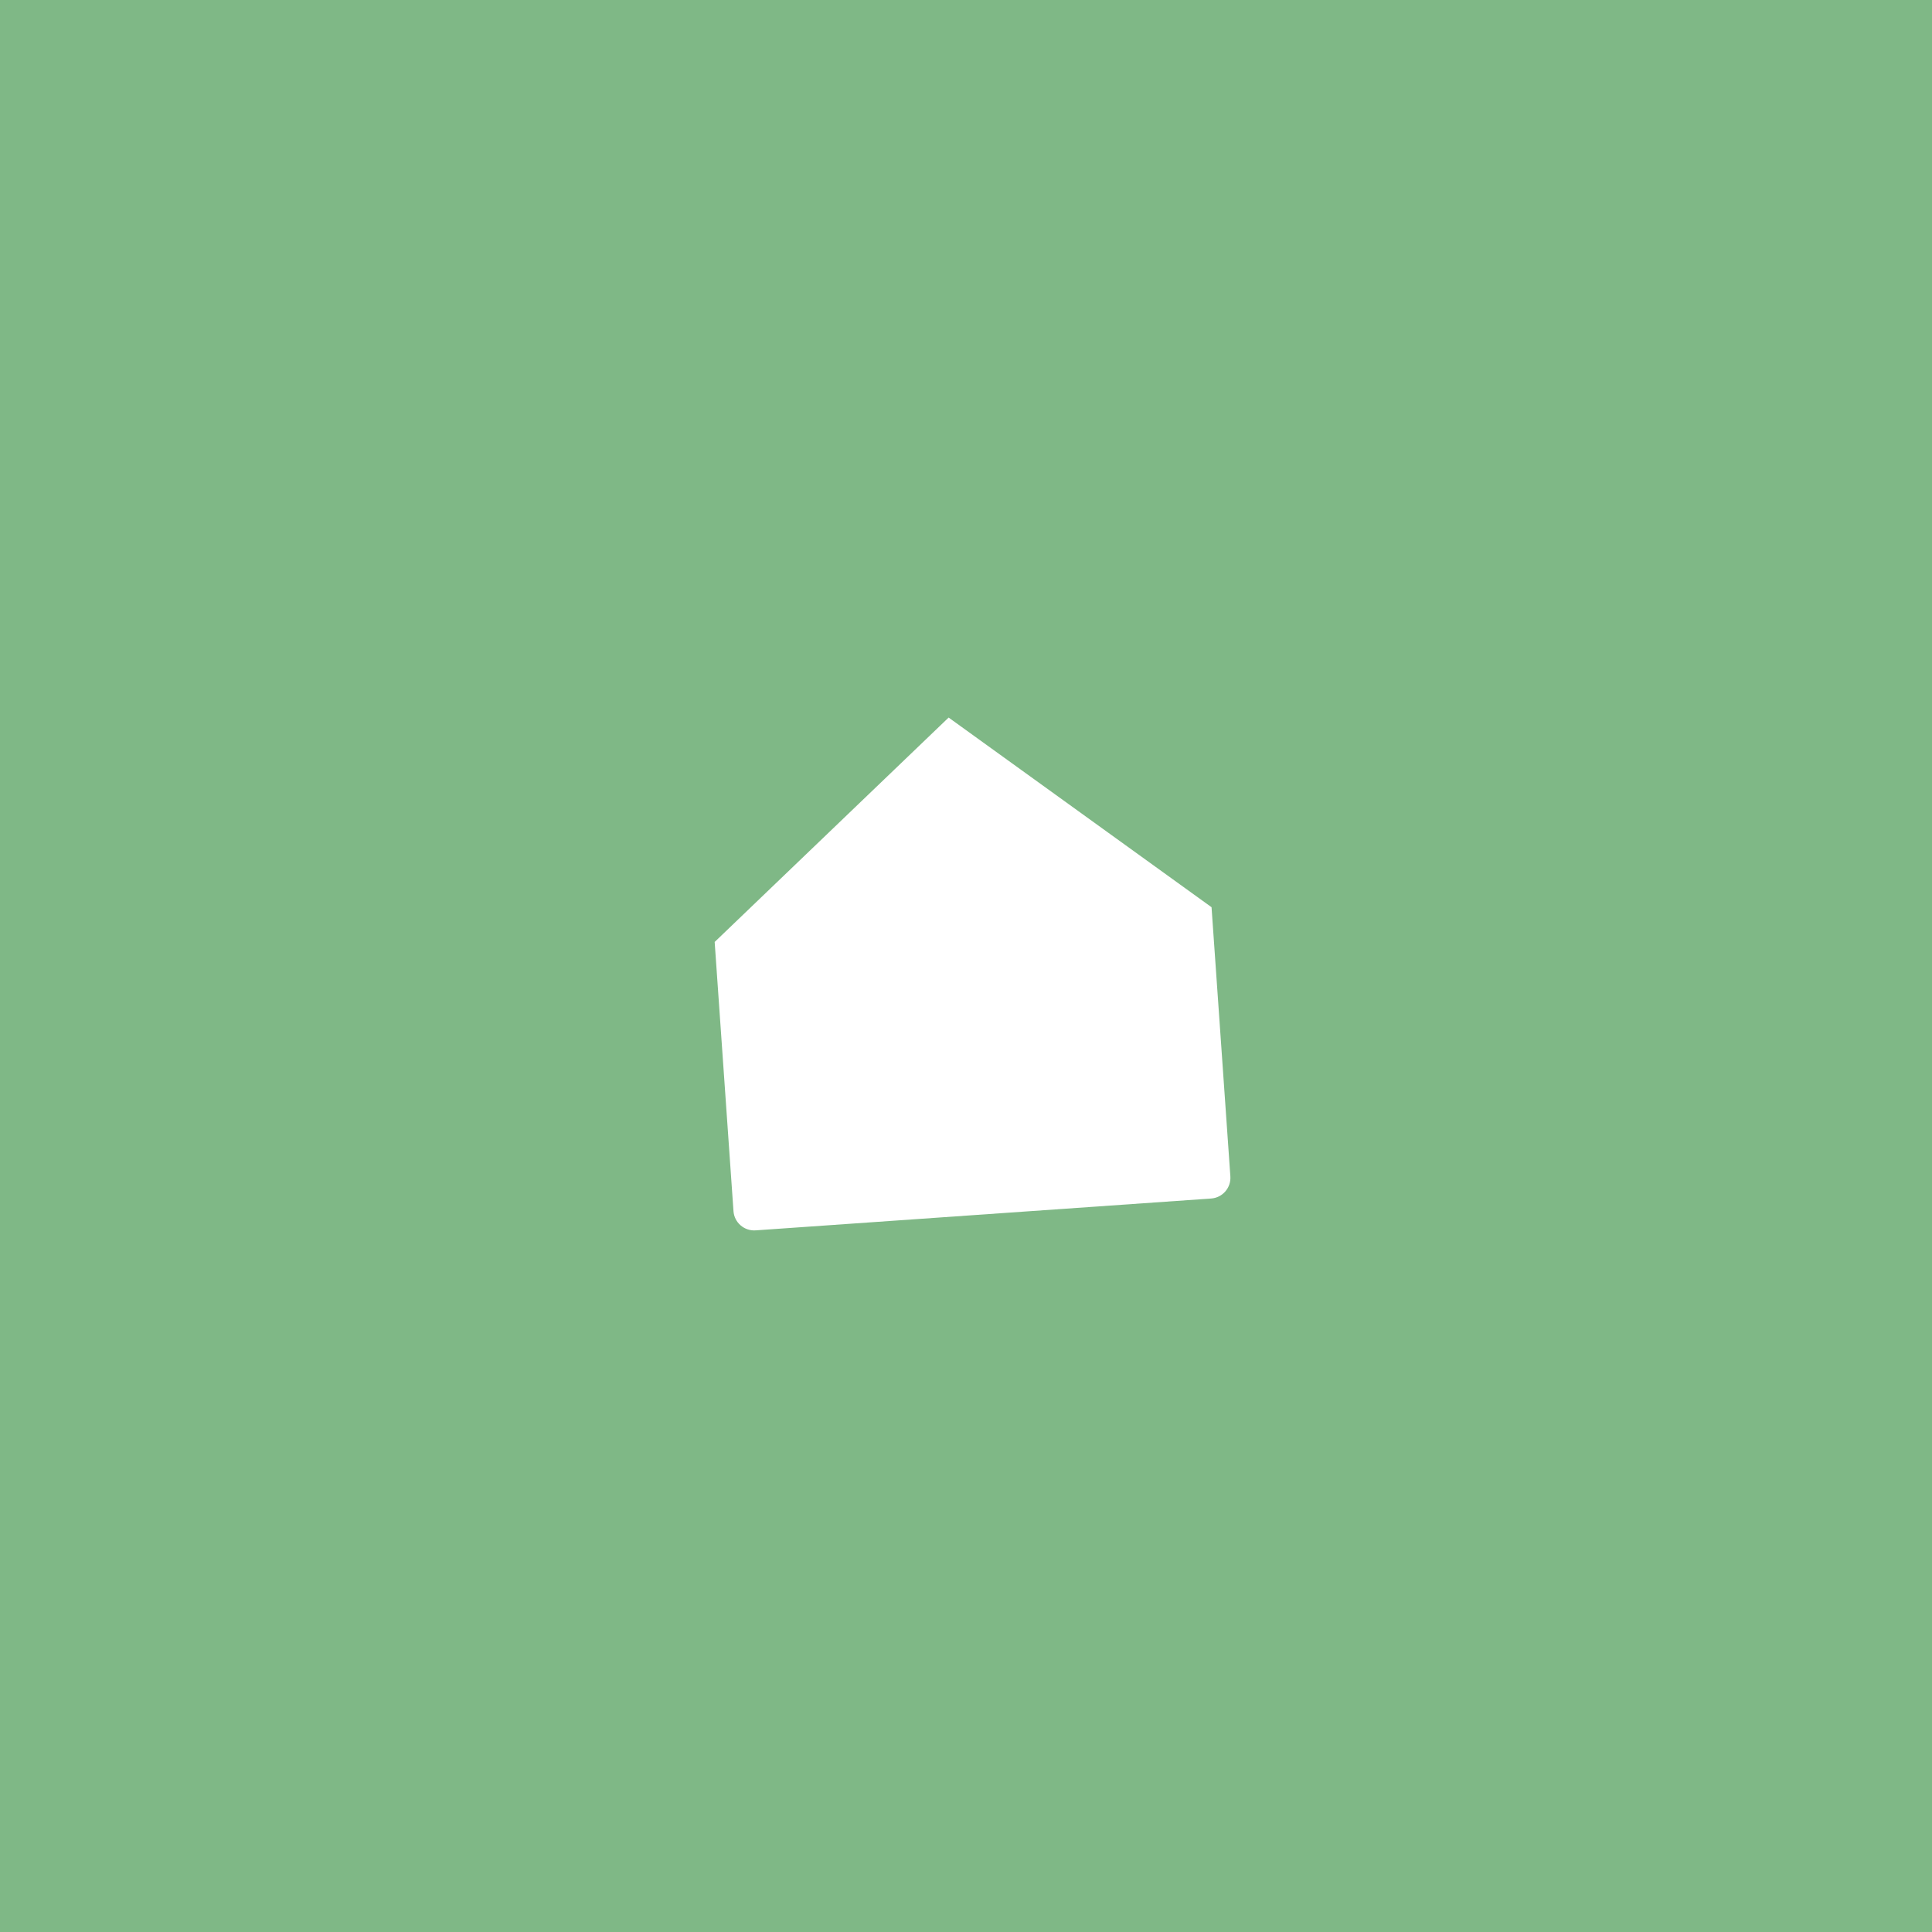
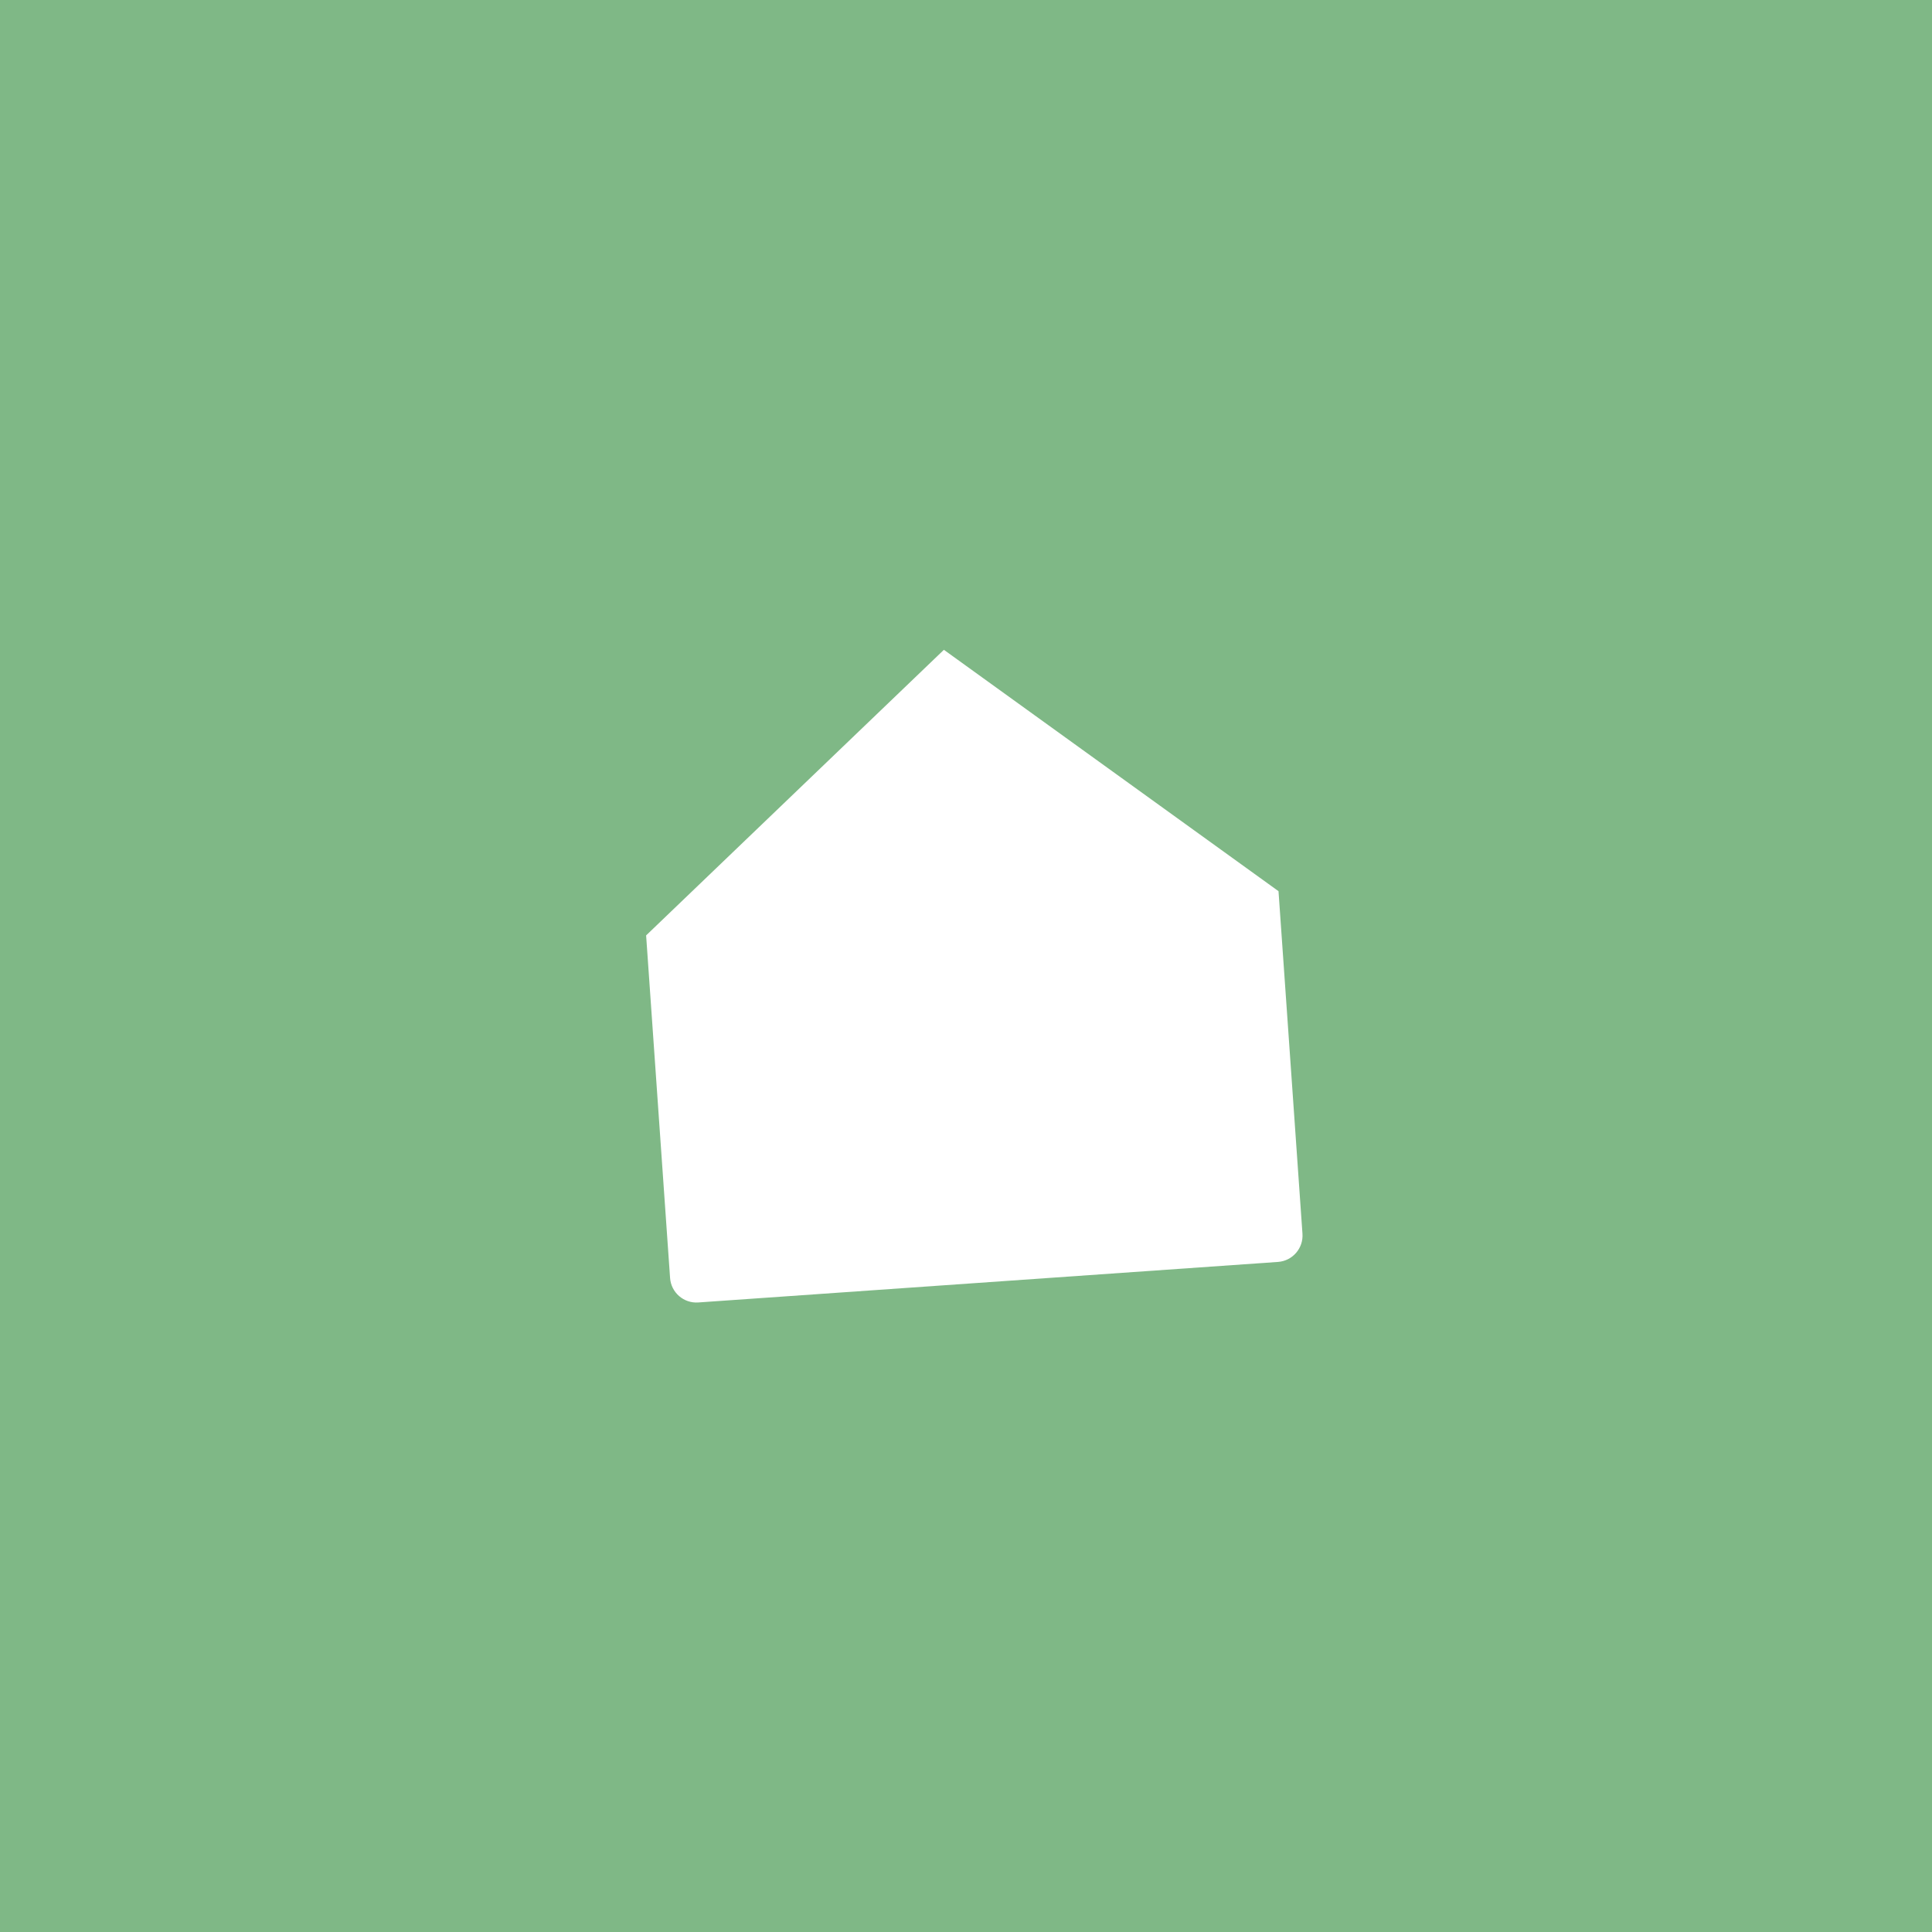
<svg xmlns="http://www.w3.org/2000/svg" viewBox="0 0 512 512">
  <rect width="512" height="512" fill="#7fb886" />
  <g transform="translate(256 256) rotate(-4)" fill="#fff">
-     <g transform="translate(-88 -88) scale(5.5)">
+     <g transform="translate(-112 -112) scale(7)">
      <path d="M4 14 L16 4 L28 14 V27 a1 1 0 0 1 -1 1 H5 a1 1 0 0 1 -1 -1 Z" />
    </g>
  </g>
</svg>
